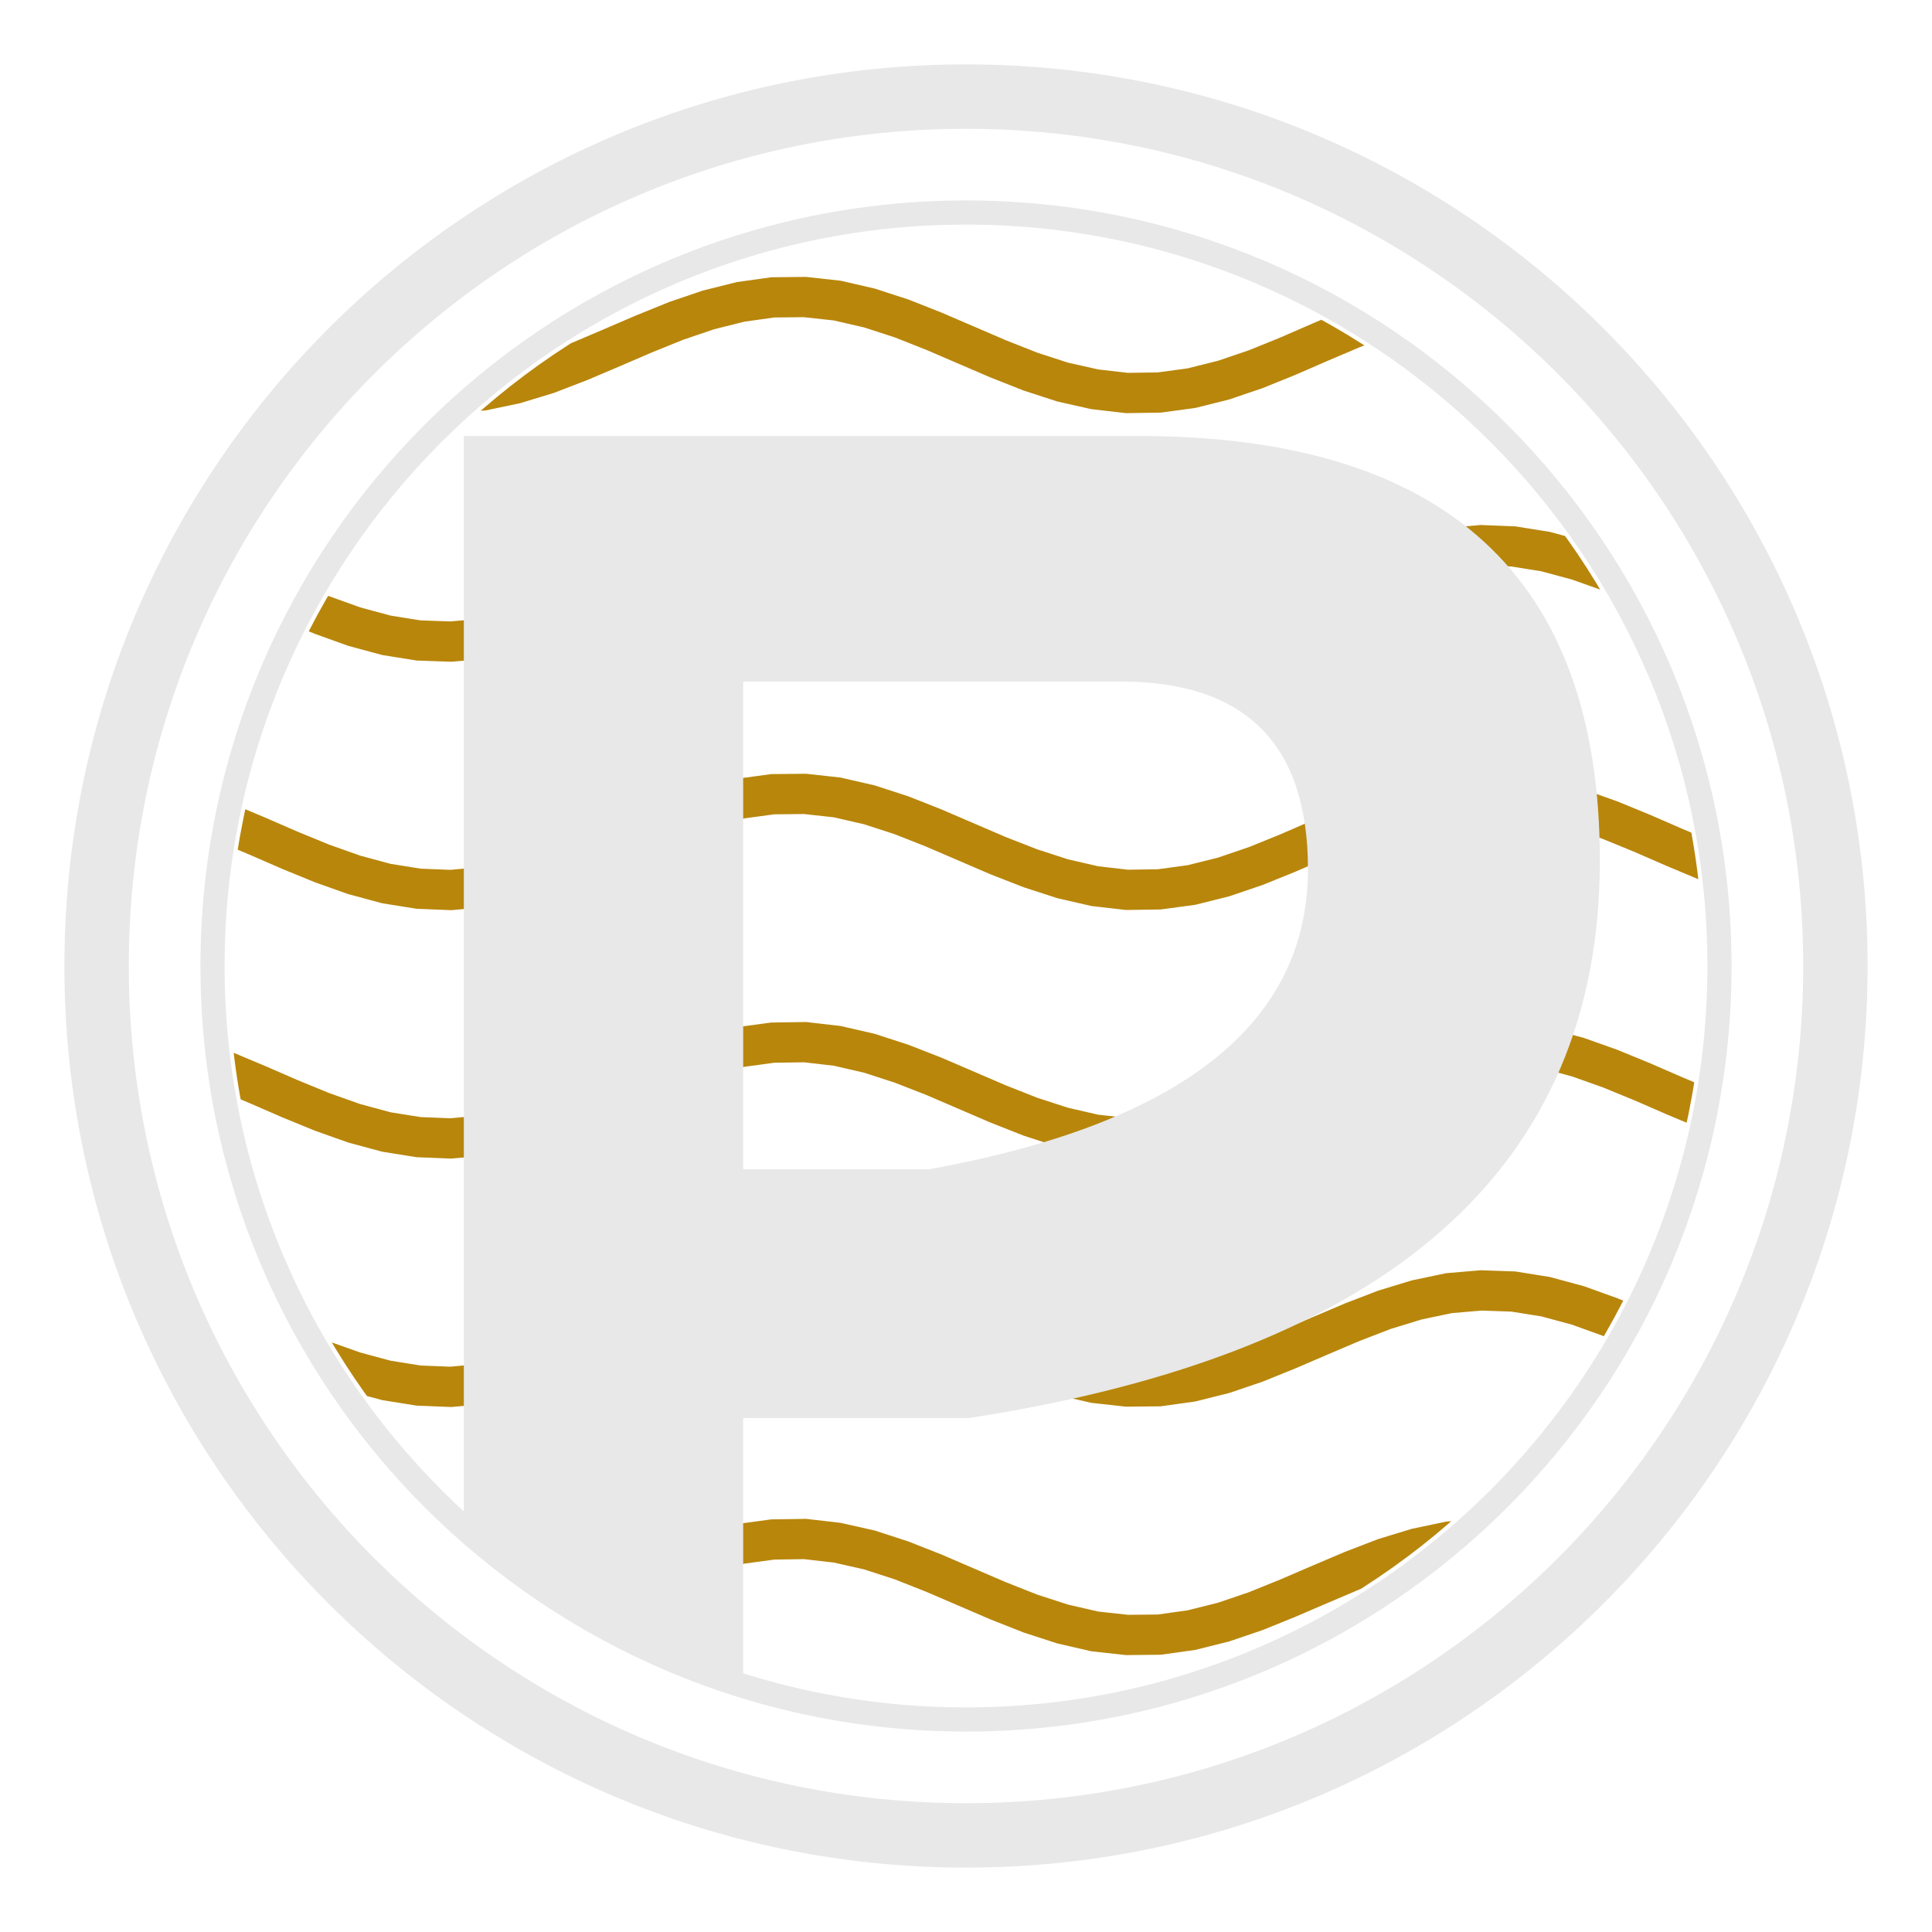
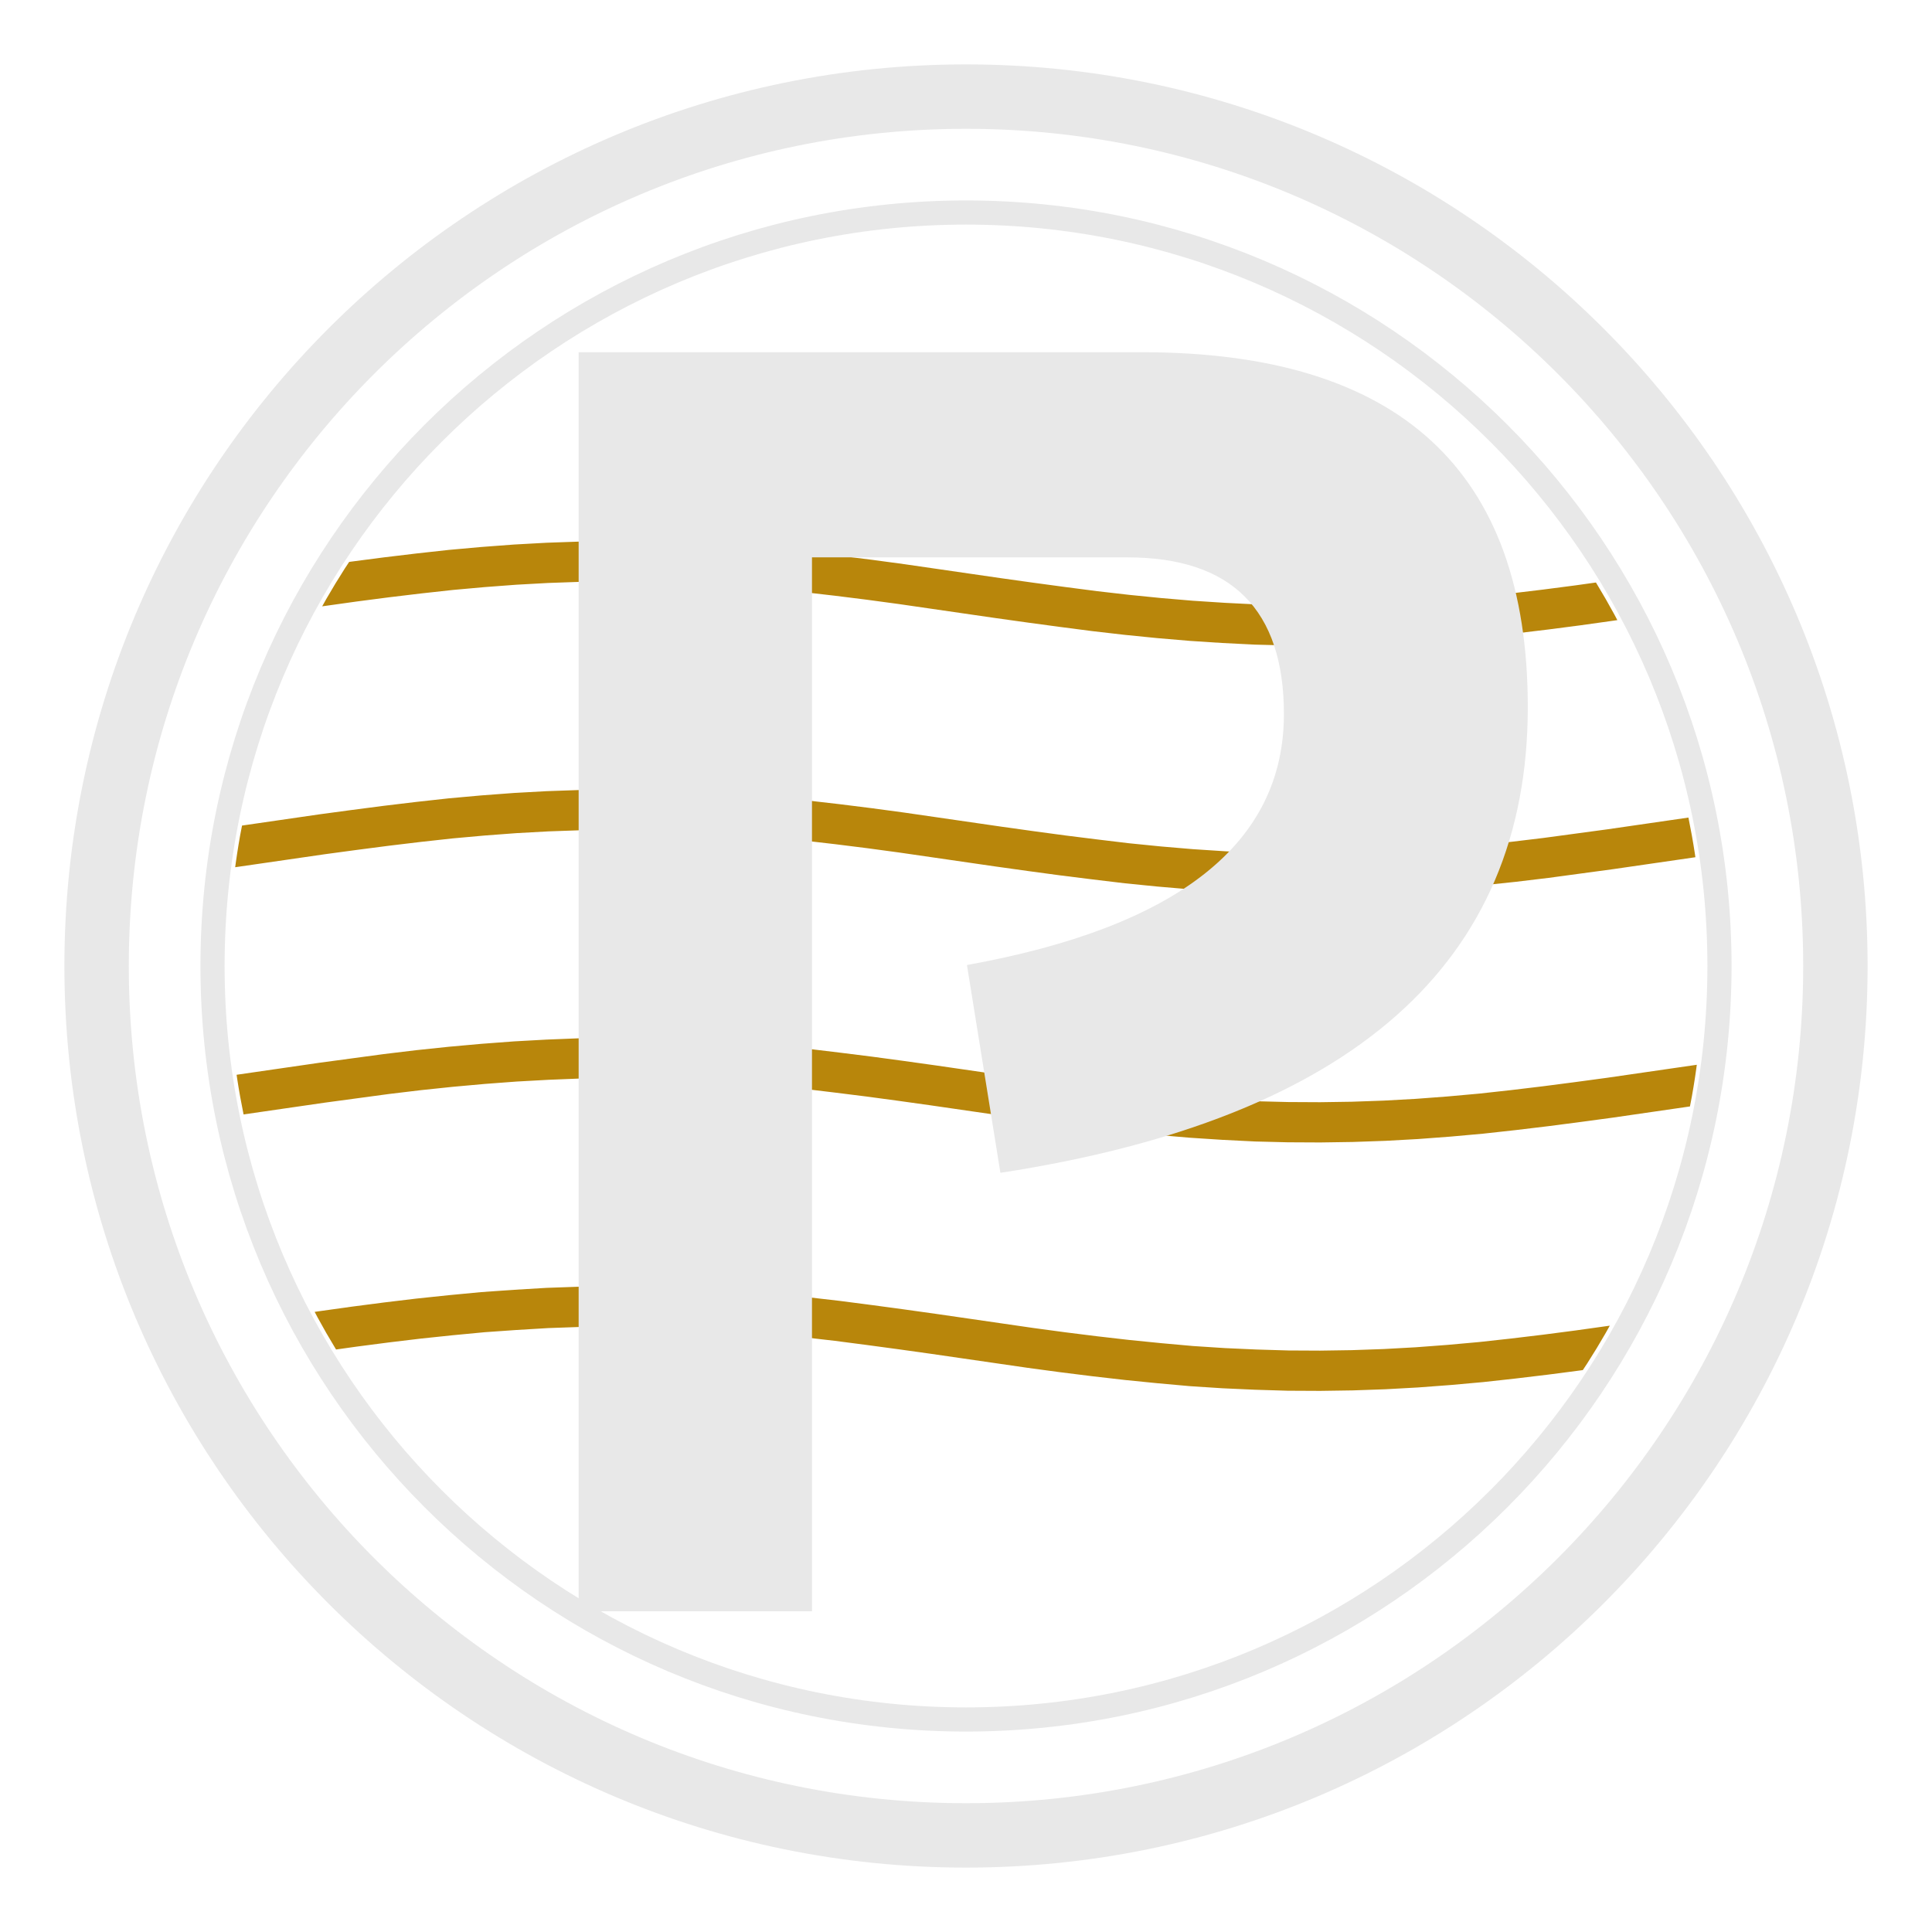
<svg xmlns="http://www.w3.org/2000/svg" width="120" height="120" viewBox="0 0 120 120">
  <defs>
    <clipPath id="wave-clip">
      <circle cx="60" cy="60" r="45.80" />
    </clipPath>
    <clipPath id="p-clip">
-       <circle cx="60" cy="60" r="46.80" />
+       <circle cx="60" cy="60" r="52.00" />
    </clipPath>
  </defs>
  <g clip-path="url(#wave-clip)">
-     <path d="M -4.00,21.43 L -4.00,21.08 L -2.00,20.24 L 0.00,19.50 L 2.00,18.92 L 4.00,18.55 L 6.00,18.43 L 8.00,18.55 L 10.00,18.92 L 12.00,19.50 L 14.00,20.24 L 16.00,21.08 L 18.00,21.95 L 20.00,22.77 L 22.00,23.49 L 24.00,24.03 L 26.00,24.35 L 28.00,24.42 L 30.00,24.25 L 32.00,23.83 L 34.00,23.22 L 36.00,22.45 L 38.00,21.60 L 40.00,20.74 L 42.00,19.93 L 44.00,19.25 L 46.00,18.75 L 48.00,18.47 L 50.00,18.45 L 52.00,18.67 L 54.00,19.13 L 56.00,19.78 L 58.00,20.57 L 60.00,21.43 L 62.00,22.29 L 64.00,23.08 L 66.00,23.73 L 68.00,24.18 L 70.00,24.41 L 72.00,24.38 L 74.00,24.11 L 76.00,23.61 L 78.00,22.93 L 80.00,22.12 L 82.00,21.25 L 84.00,20.40 L 86.00,19.64 L 88.00,19.02 L 90.00,18.61 L 92.00,18.43 L 94.00,18.51 L 96.00,18.83 L 98.00,19.37 L 100.00,20.08 L 102.00,20.91 L 104.00,21.78 L 106.00,22.62 L 108.00,23.36 L 110.00,23.94 L 112.00,24.30 L 114.00,24.43 L 116.00,24.30 L 118.00,23.94 L 120.00,23.36 L 122.00,22.62 L 124.00,21.78" stroke="#B8860B" stroke-width="2.5" fill="none" />
-     <path d="M -4.00,36.86 L -4.00,36.51 L -2.00,35.67 L 0.00,34.93 L 2.00,34.35 L 4.00,33.98 L 6.00,33.86 L 8.00,33.98 L 10.00,34.35 L 12.00,34.93 L 14.00,35.67 L 16.00,36.51 L 18.00,37.38 L 20.00,38.20 L 22.00,38.92 L 24.00,39.46 L 26.00,39.78 L 28.00,39.85 L 30.00,39.68 L 32.00,39.26 L 34.00,38.65 L 36.00,37.88 L 38.00,37.03 L 40.00,36.17 L 42.00,35.36 L 44.00,34.68 L 46.00,34.18 L 48.00,33.90 L 50.00,33.88 L 52.00,34.10 L 54.00,34.56 L 56.00,35.21 L 58.00,36.00 L 60.00,36.86 L 62.00,37.72 L 64.00,38.51 L 66.00,39.16 L 68.00,39.61 L 70.00,39.84 L 72.00,39.81 L 74.00,39.54 L 76.00,39.04 L 78.00,38.36 L 80.00,37.55 L 82.00,36.68 L 84.00,35.83 L 86.00,35.07 L 88.00,34.45 L 90.00,34.04 L 92.00,33.86 L 94.00,33.94 L 96.00,34.26 L 98.00,34.80 L 100.00,35.51 L 102.00,36.34 L 104.00,37.21 L 106.00,38.05 L 108.00,38.79 L 110.00,39.36 L 112.00,39.73 L 114.00,39.86 L 116.00,39.73 L 118.00,39.36 L 120.00,38.79 L 122.00,38.05 L 124.00,37.21" stroke="#B8860B" stroke-width="2.5" fill="none" />
-     <path d="M -4.00,52.29 L -4.00,51.94 L -2.00,51.10 L 0.00,50.36 L 2.00,49.78 L 4.00,49.41 L 6.00,49.29 L 8.00,49.41 L 10.00,49.78 L 12.00,50.36 L 14.00,51.10 L 16.00,51.94 L 18.00,52.81 L 20.00,53.63 L 22.00,54.34 L 24.00,54.88 L 26.00,55.20 L 28.00,55.28 L 30.00,55.10 L 32.00,54.69 L 34.00,54.08 L 36.00,53.31 L 38.00,52.46 L 40.00,51.59 L 42.00,50.79 L 44.00,50.10 L 46.00,49.60 L 48.00,49.33 L 50.00,49.31 L 52.00,49.53 L 54.00,49.99 L 56.00,50.64 L 58.00,51.43 L 60.00,52.29 L 62.00,53.15 L 64.00,53.93 L 66.00,54.58 L 68.00,55.04 L 70.00,55.27 L 72.00,55.24 L 74.00,54.97 L 76.00,54.47 L 78.00,53.79 L 80.00,52.98 L 82.00,52.11 L 84.00,51.26 L 86.00,50.49 L 88.00,49.88 L 90.00,49.47 L 92.00,49.29 L 94.00,49.37 L 96.00,49.69 L 98.00,50.23 L 100.00,50.94 L 102.00,51.76 L 104.00,52.63 L 106.00,53.47 L 108.00,54.21 L 110.00,54.79 L 112.00,55.16 L 114.00,55.29 L 116.00,55.16 L 118.00,54.79 L 120.00,54.21 L 122.00,53.47 L 124.00,52.63" stroke="#B8860B" stroke-width="2.5" fill="none" />
-     <path d="M -4.00,67.71 L -4.00,67.37 L -2.00,66.53 L 0.00,65.79 L 2.00,65.21 L 4.00,64.84 L 6.00,64.71 L 8.00,64.84 L 10.00,65.21 L 12.00,65.79 L 14.00,66.53 L 16.00,67.37 L 18.00,68.24 L 20.00,69.06 L 22.00,69.77 L 24.00,70.31 L 26.00,70.63 L 28.00,70.71 L 30.00,70.53 L 32.00,70.12 L 34.00,69.51 L 36.00,68.74 L 38.00,67.89 L 40.00,67.02 L 42.00,66.21 L 44.00,65.53 L 46.00,65.03 L 48.00,64.76 L 50.00,64.73 L 52.00,64.96 L 54.00,65.42 L 56.00,66.07 L 58.00,66.85 L 60.00,67.71 L 62.00,68.57 L 64.00,69.36 L 66.00,70.01 L 68.00,70.47 L 70.00,70.69 L 72.00,70.67 L 74.00,70.40 L 76.00,69.90 L 78.00,69.21 L 80.00,68.41 L 82.00,67.54 L 84.00,66.69 L 86.00,65.92 L 88.00,65.31 L 90.00,64.90 L 92.00,64.72 L 94.00,64.80 L 96.00,65.12 L 98.00,65.66 L 100.00,66.37 L 102.00,67.19 L 104.00,68.06 L 106.00,68.90 L 108.00,69.64 L 110.00,70.22 L 112.00,70.59 L 114.00,70.71 L 116.00,70.59 L 118.00,70.22 L 120.00,69.64 L 122.00,68.90 L 124.00,68.06" stroke="#B8860B" stroke-width="2.5" fill="none" />
-     <path d="M -4.00,83.14 L -4.00,82.79 L -2.00,81.95 L 0.00,81.21 L 2.00,80.64 L 4.00,80.27 L 6.00,80.14 L 8.00,80.27 L 10.00,80.64 L 12.00,81.21 L 14.00,81.95 L 16.00,82.79 L 18.00,83.66 L 20.00,84.49 L 22.00,85.20 L 24.00,85.74 L 26.00,86.06 L 28.00,86.14 L 30.00,85.96 L 32.00,85.55 L 34.00,84.93 L 36.00,84.17 L 38.00,83.32 L 40.00,82.45 L 42.00,81.64 L 44.00,80.96 L 46.00,80.46 L 48.00,80.19 L 50.00,80.16 L 52.00,80.39 L 54.00,80.84 L 56.00,81.49 L 58.00,82.28 L 60.00,83.14 L 62.00,84.00 L 64.00,84.79 L 66.00,85.44 L 68.00,85.90 L 70.00,86.12 L 72.00,86.10 L 74.00,85.82 L 76.00,85.32 L 78.00,84.64 L 80.00,83.83 L 82.00,82.97 L 84.00,82.12 L 86.00,81.35 L 88.00,80.74 L 90.00,80.32 L 92.00,80.15 L 94.00,80.22 L 96.00,80.54 L 98.00,81.08 L 100.00,81.80 L 102.00,82.62 L 104.00,83.49 L 106.00,84.33 L 108.00,85.07 L 110.00,85.65 L 112.00,86.02 L 114.00,86.14 L 116.00,86.02 L 118.00,85.65 L 120.00,85.07 L 122.00,84.33 L 124.00,83.49" stroke="#B8860B" stroke-width="2.5" fill="none" />
-     <path d="M -4.00,98.57 L -4.00,98.22 L -2.00,97.38 L 0.00,96.64 L 2.00,96.06 L 4.00,95.70 L 6.00,95.57 L 8.00,95.70 L 10.00,96.06 L 12.00,96.64 L 14.00,97.38 L 16.00,98.22 L 18.00,99.09 L 20.00,99.92 L 22.00,100.63 L 24.00,101.17 L 26.00,101.49 L 28.00,101.57 L 30.00,101.39 L 32.00,100.98 L 34.00,100.36 L 36.00,99.60 L 38.00,98.75 L 40.00,97.88 L 42.00,97.07 L 44.00,96.39 L 46.00,95.89 L 48.00,95.62 L 50.00,95.59 L 52.00,95.82 L 54.00,96.27 L 56.00,96.92 L 58.00,97.71 L 60.00,98.57 L 62.00,99.43 L 64.00,100.22 L 66.00,100.87 L 68.00,101.33 L 70.00,101.55 L 72.00,101.53 L 74.00,101.25 L 76.00,100.75 L 78.00,100.07 L 80.00,99.26 L 82.00,98.40 L 84.00,97.55 L 86.00,96.78 L 88.00,96.17 L 90.00,95.75 L 92.00,95.58 L 94.00,95.65 L 96.00,95.97 L 98.00,96.51 L 100.00,97.23 L 102.00,98.05 L 104.00,98.92 L 106.00,99.76 L 108.00,100.50 L 110.00,101.08 L 112.00,101.45 L 114.00,101.57 L 116.00,101.45 L 118.00,101.08 L 120.00,100.50 L 122.00,99.76 L 124.00,98.92" stroke="#B8860B" stroke-width="2.5" fill="none" />
+     <path d="M -4.00,36.86 L -4.00,38.85 L -2.00,38.82 L 0.00,38.74 L 2.00,38.62 L 4.00,38.46 L 6.00,38.27 L 8.00,38.05 L 10.00,37.81 L 12.00,37.54 L 14.00,37.26 L 16.00,36.97 L 18.00,36.68 L 20.00,36.40 L 22.00,36.12 L 24.00,35.86 L 26.00,35.62 L 28.00,35.40 L 30.00,35.22 L 32.00,35.07 L 34.00,34.96 L 36.00,34.89 L 38.00,34.86 L 40.00,34.87 L 42.00,34.93 L 44.00,35.02 L 46.00,35.15 L 48.00,35.33 L 50.00,35.53 L 52.00,35.76 L 54.00,36.01 L 56.00,36.28 L 58.00,36.57 L 60.00,36.86 L 62.00,37.15 L 64.00,37.43 L 66.00,37.70 L 68.00,37.96 L 70.00,38.19 L 72.00,38.39 L 74.00,38.56 L 76.00,38.69 L 78.00,38.79 L 80.00,38.84 L 82.00,38.86 L 84.00,38.83 L 86.00,38.76 L 88.00,38.64 L 90.00,38.50 L 92.00,38.31 L 94.00,38.10 L 96.00,37.86 L 98.00,37.60 L 100.00,37.32 L 102.00,37.03 L 104.00,36.74 L 106.00,36.45 L 108.00,36.17 L 110.00,35.91 L 112.00,35.66 L 114.00,35.44 L 116.00,35.25 L 118.00,35.10 L 120.00,34.98 L 122.00,34.90 L 124.00,34.86" stroke="#B8860B" stroke-width="2.5" fill="none" />
+     <path d="M -4.00,52.29 L -4.00,54.28 L -2.00,54.24 L 0.00,54.17 L 2.00,54.05 L 4.00,53.89 L 6.00,53.70 L 8.00,53.48 L 10.00,53.23 L 12.00,52.97 L 14.00,52.69 L 16.00,52.40 L 18.00,52.11 L 20.00,51.82 L 22.00,51.55 L 24.00,51.29 L 26.00,51.05 L 28.00,50.83 L 30.00,50.65 L 32.00,50.50 L 34.00,50.39 L 36.00,50.32 L 38.00,50.29 L 40.00,50.30 L 42.00,50.35 L 44.00,50.45 L 46.00,50.58 L 48.00,50.75 L 50.00,50.96 L 52.00,51.19 L 54.00,51.44 L 56.00,51.71 L 58.00,52.00 L 60.00,52.29 L 62.00,52.58 L 64.00,52.86 L 66.00,53.13 L 68.00,53.38 L 70.00,53.62 L 72.00,53.82 L 74.00,53.99 L 76.00,54.12 L 78.00,54.22 L 80.00,54.27 L 82.00,54.28 L 84.00,54.26 L 86.00,54.18 L 88.00,54.07 L 90.00,53.92 L 92.00,53.74 L 94.00,53.53 L 96.00,53.29 L 98.00,53.02 L 100.00,52.75 L 102.00,52.46 L 104.00,52.17 L 106.00,51.88 L 108.00,51.60 L 110.00,51.34 L 112.00,51.09 L 114.00,50.87 L 116.00,50.68 L 118.00,50.53 L 120.00,50.41 L 122.00,50.33 L 124.00,50.29" stroke="#B8860B" stroke-width="2.5" fill="none" />
+     <path d="M -4.00,67.71 L -4.00,69.71 L -2.00,69.67 L 0.00,69.59 L 2.00,69.47 L 4.00,69.32 L 6.00,69.13 L 8.00,68.91 L 10.00,68.66 L 12.00,68.40 L 14.00,68.12 L 16.00,67.83 L 18.00,67.54 L 20.00,67.25 L 22.00,66.98 L 24.00,66.71 L 26.00,66.47 L 28.00,66.26 L 30.00,66.08 L 32.00,65.93 L 34.00,65.82 L 36.00,65.74 L 38.00,65.72 L 40.00,65.73 L 42.00,65.78 L 44.00,65.88 L 46.00,66.01 L 48.00,66.18 L 50.00,66.38 L 52.00,66.62 L 54.00,66.87 L 56.00,67.14 L 58.00,67.42 L 60.00,67.71 L 62.00,68.00 L 64.00,68.29 L 66.00,68.56 L 68.00,68.81 L 70.00,69.04 L 72.00,69.25 L 74.00,69.42 L 76.00,69.55 L 78.00,69.65 L 80.00,69.70 L 82.00,69.71 L 84.00,69.68 L 86.00,69.61 L 88.00,69.50 L 90.00,69.35 L 92.00,69.17 L 94.00,68.95 L 96.00,68.71 L 98.00,68.45 L 100.00,68.18 L 102.00,67.89 L 104.00,67.60 L 106.00,67.31 L 108.00,67.03 L 110.00,66.77 L 112.00,66.52 L 114.00,66.30 L 116.00,66.11 L 118.00,65.95 L 120.00,65.83 L 122.00,65.76 L 124.00,65.72" stroke="#B8860B" stroke-width="2.5" fill="none" />
+     <path d="M -4.00,83.14 L -4.00,85.14 L -2.00,85.10 L 0.00,85.02 L 2.00,84.90 L 4.00,84.75 L 6.00,84.56 L 8.00,84.34 L 10.00,84.09 L 12.00,83.83 L 14.00,83.55 L 16.00,83.26 L 18.00,82.97 L 20.00,82.68 L 22.00,82.40 L 24.00,82.14 L 26.00,81.90 L 28.00,81.69 L 30.00,81.50 L 32.00,81.36 L 34.00,81.24 L 36.00,81.17 L 38.00,81.14 L 40.00,81.16 L 42.00,81.21 L 44.00,81.31 L 46.00,81.44 L 48.00,81.61 L 50.00,81.81 L 52.00,82.04 L 54.00,82.30 L 56.00,82.57 L 58.00,82.85 L 60.00,83.14 L 62.00,83.43 L 64.00,83.72 L 66.00,83.99 L 68.00,84.24 L 70.00,84.47 L 72.00,84.67 L 74.00,84.85 L 76.00,84.98 L 78.00,85.07 L 80.00,85.13 L 82.00,85.14 L 84.00,85.11 L 86.00,85.04 L 88.00,84.93 L 90.00,84.78 L 92.00,84.60 L 94.00,84.38 L 96.00,84.14 L 98.00,83.88 L 100.00,83.60 L 102.00,83.32 L 104.00,83.03 L 106.00,82.74 L 108.00,82.46 L 110.00,82.19 L 112.00,81.95 L 114.00,81.73 L 116.00,81.54 L 118.00,81.38 L 120.00,81.26 L 122.00,81.18 L 124.00,81.15" stroke="#B8860B" stroke-width="2.5" fill="none" />
  </g>
  <circle cx="60" cy="60" r="54.00" stroke="#E8E8E8" stroke-width="4" fill="none" />
  <circle cx="60" cy="60" r="46.80" stroke="#E8E8E8" stroke-width="1.5" fill="none" />
  <g clip-path="url(#p-clip)">
-     <path d="M28.81,120.68 L28.81,27.08 L70.70,27.08 Q99.37,27.08 99.37,53.45 Q99.37,82.06 60.16,88.08 L46.16,88.08 L46.16,120.68 Z M57.68,72.63 L46.16,72.63 L46.16,42.33 L69.59,42.33 Q81.24,42.33 81.24,53.98 Q81.24,68.38 57.68,72.63 Z" fill="#E8E8E8" fill-rule="evenodd" />
+     <path d="M50.434 100.08L35.941 100.08L35.941 21.877L70.941 21.877Q94.894 21.877 94.894 43.916L94.894 43.916Q94.894 67.814 62.137 72.846L62.137 72.846L60.059 59.939Q79.746 56.385 79.746 44.353L79.746 44.353Q79.746 34.619 70.012 34.619L70.012 34.619L50.434 34.619L50.434 100.08Z" fill="#E8E8E8" fill-rule="evenodd" />
  </g>
</svg>
